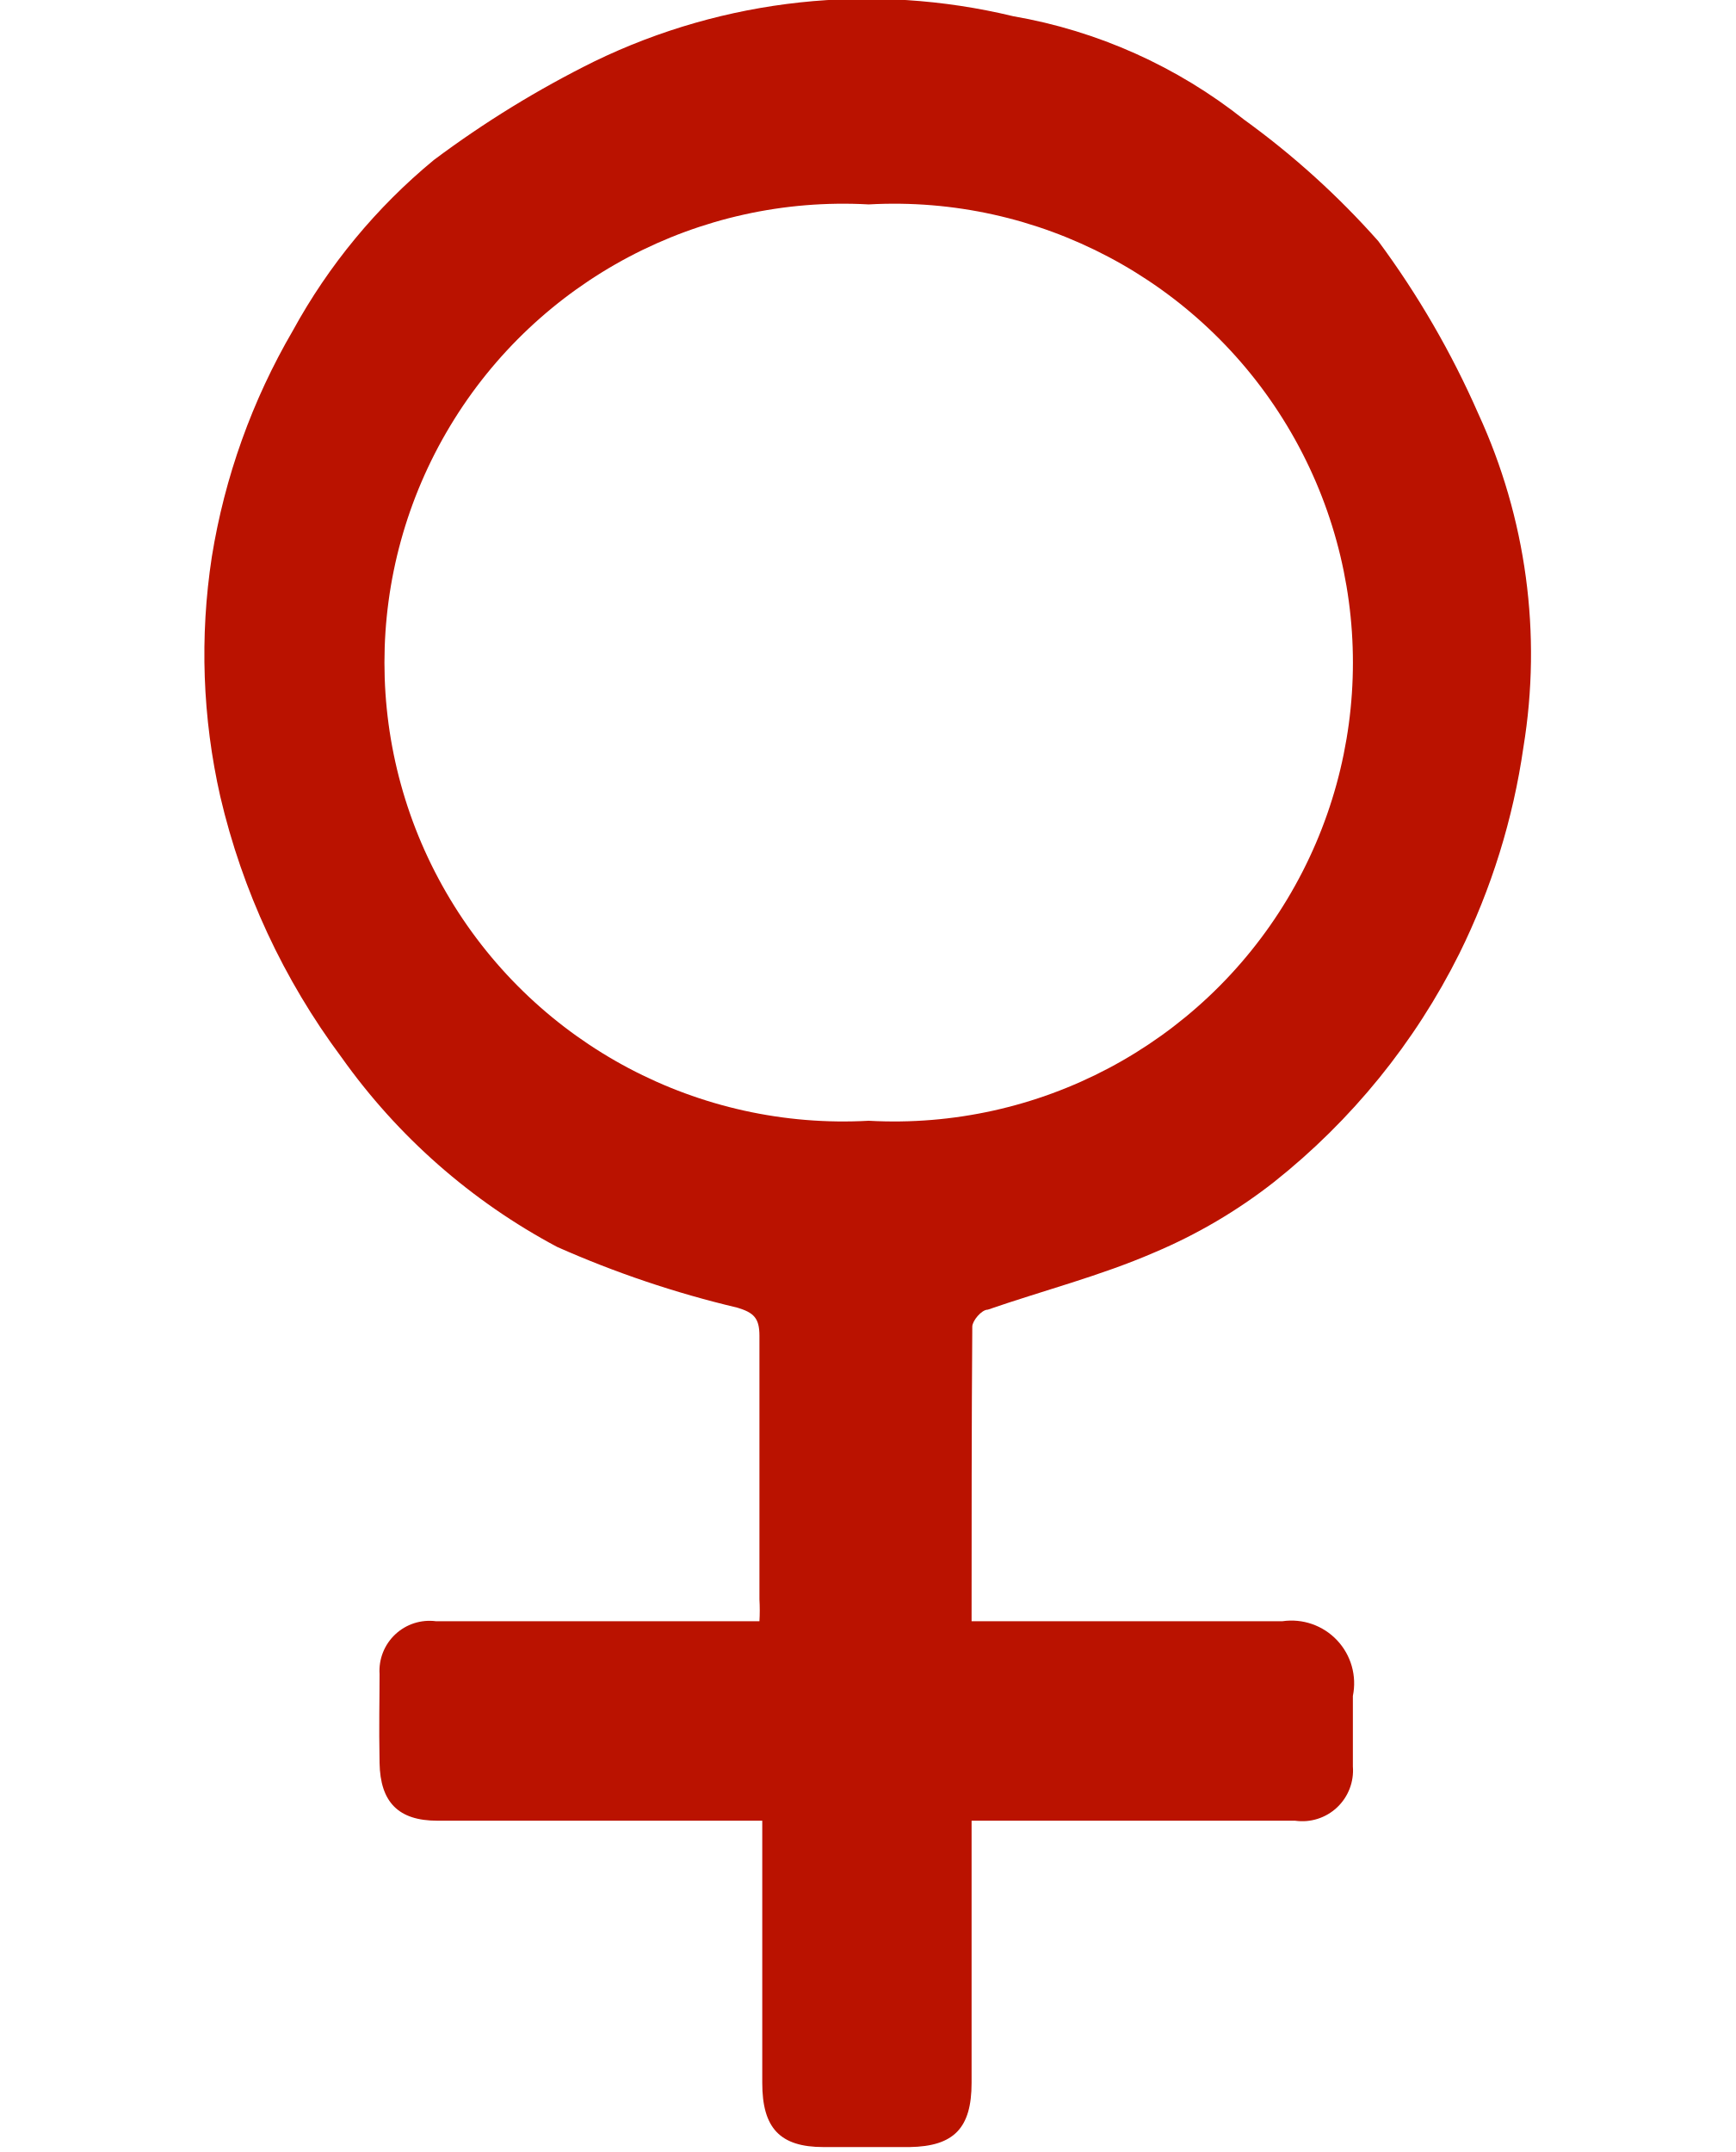
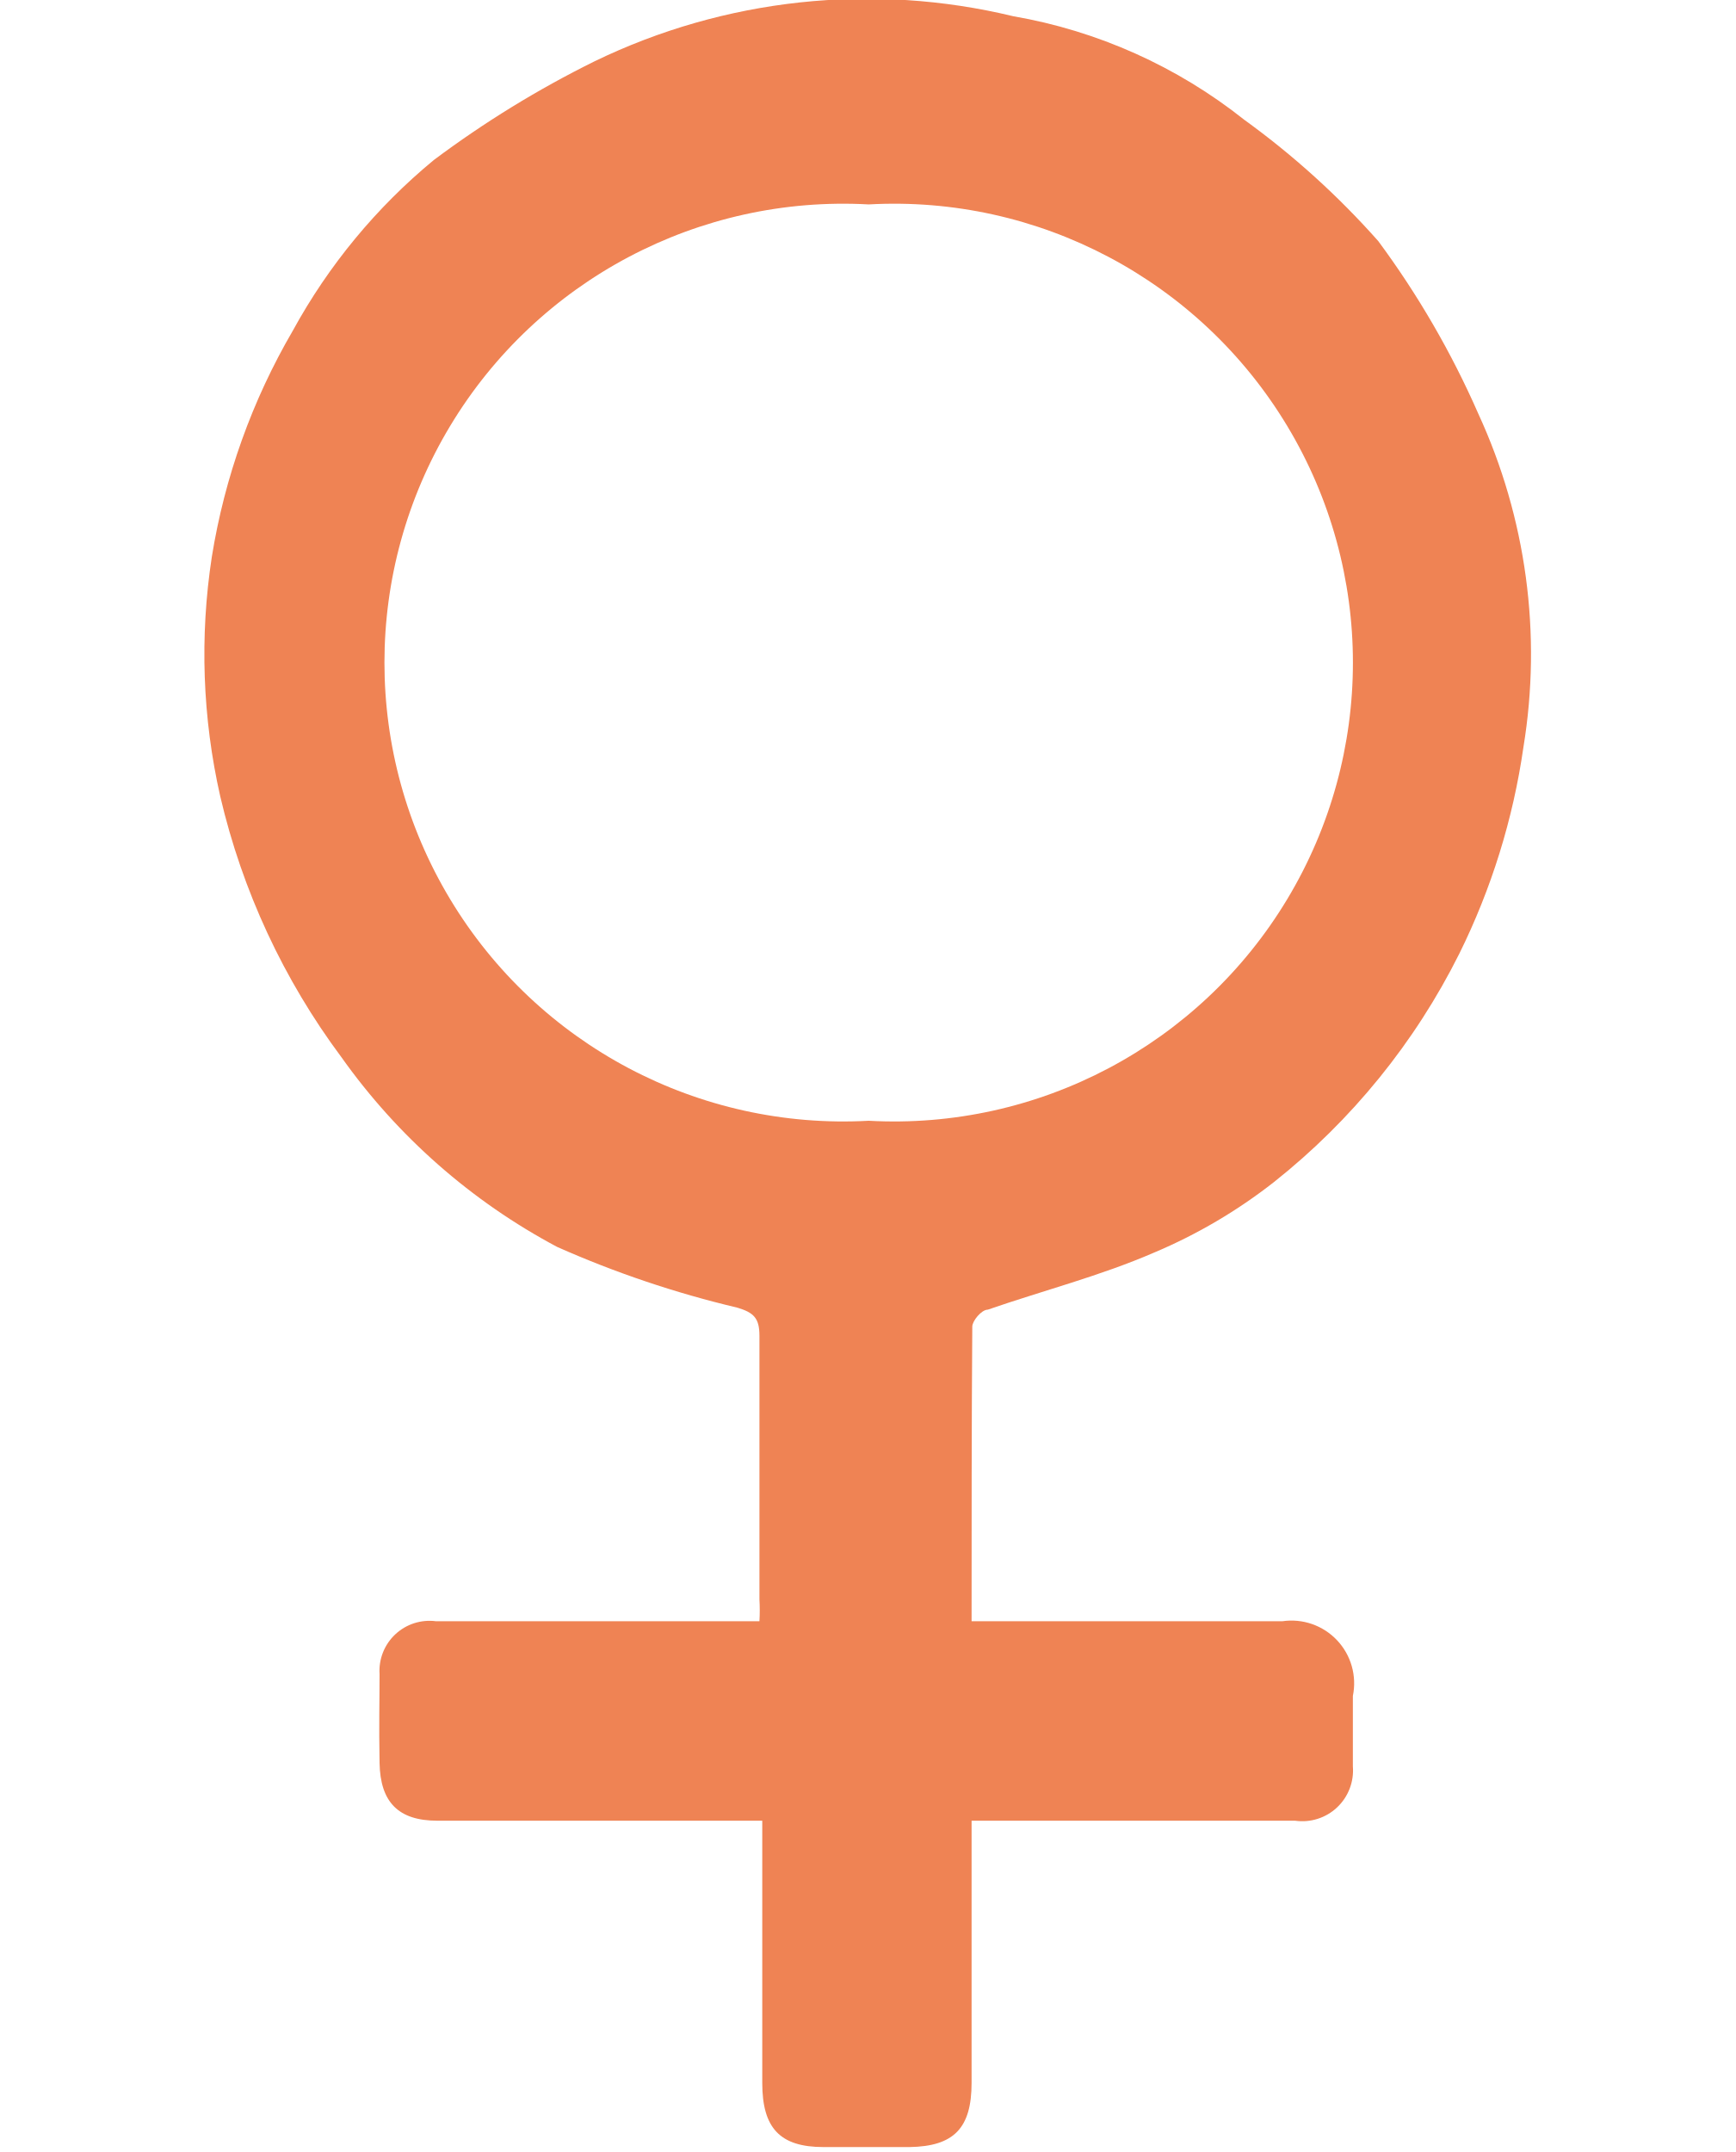
<svg xmlns="http://www.w3.org/2000/svg" viewBox="0 0 18.81 30.53" width="25" height="31">
  <defs>
-     <style>.cls-1{fill:#BA1200}</style>
+     <style>.cls-1{fill:#EF8354}</style>
  </defs>
  <g id="Calque_2" data-name="Calque 2">
    <path class="cls-1" d="M10.88 23h4.41a.89.89 0 0 1 1 1.06v1a.72.72 0 0 1-.82.77h-4.59v3.72c0 .64-.25.9-.88.91H8.78c-.62 0-.87-.27-.87-.91v-3.72H3.3c-.55 0-.81-.26-.82-.82s0-.84 0-1.26a.71.71 0 0 1 .8-.75h4.59a2.67 2.67 0 0 0 0-.31v-3.74c0-.25-.08-.33-.32-.4A14.56 14.56 0 0 1 5 17.69 8.84 8.84 0 0 1 1.94 15a10 10 0 0 1-1.72-3.7A9.11 9.11 0 0 1 .1 7.9a9.3 9.3 0 0 1 1.15-3.21 8.3 8.3 0 0 1 2-2.42A14.61 14.61 0 0 1 5.53.87a8.86 8.86 0 0 1 5.94-.64 7.26 7.26 0 0 1 3.28 1.47 11.71 11.71 0 0 1 1.9 1.72 12.67 12.67 0 0 1 1.42 2.45 8.15 8.15 0 0 1 .64 4.73 9.72 9.72 0 0 1-.91 2.93 9.62 9.62 0 0 1-2.63 3.24 7.43 7.43 0 0 1-1.7 1c-.76.33-1.58.54-2.36.81-.09 0-.22.16-.22.24-.01 1.4-.01 2.78-.01 4.18zM9.42 2.9a6.51 6.51 0 1 0 0 13 6.51 6.51 0 1 0 0-13z" id="Calque_1-2" data-name="Calque 1" />
  </g>
</svg>
